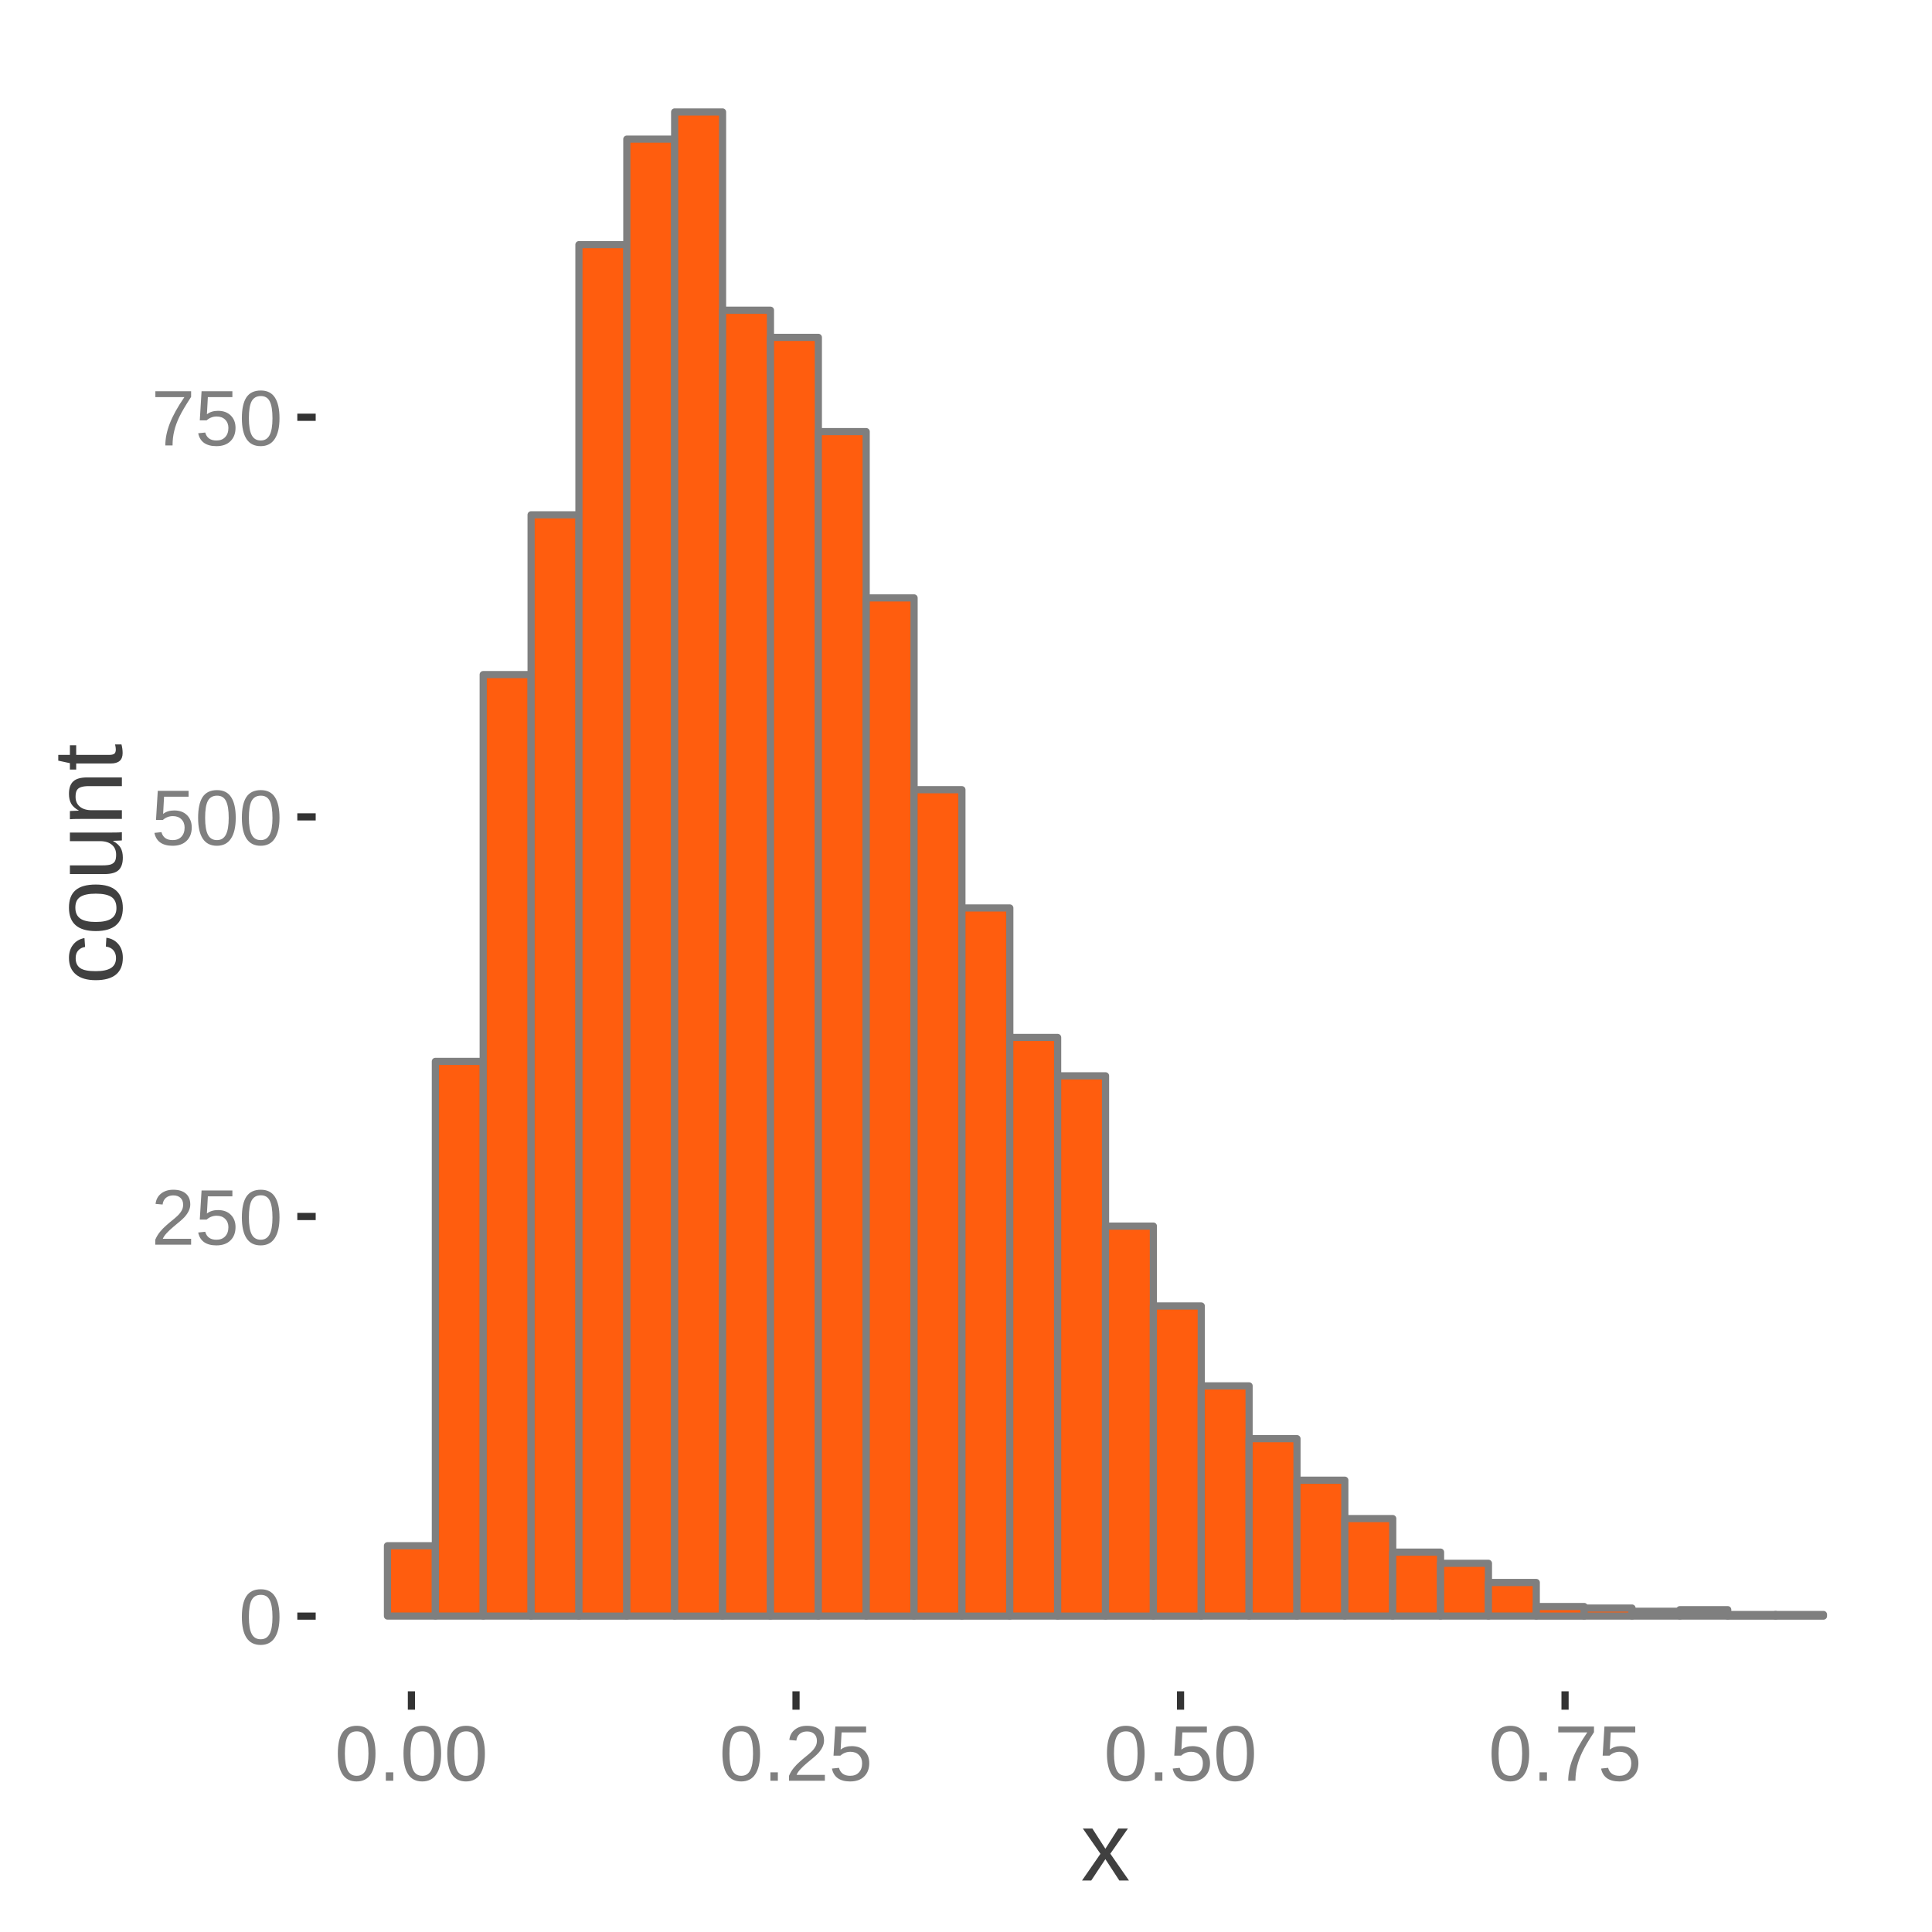
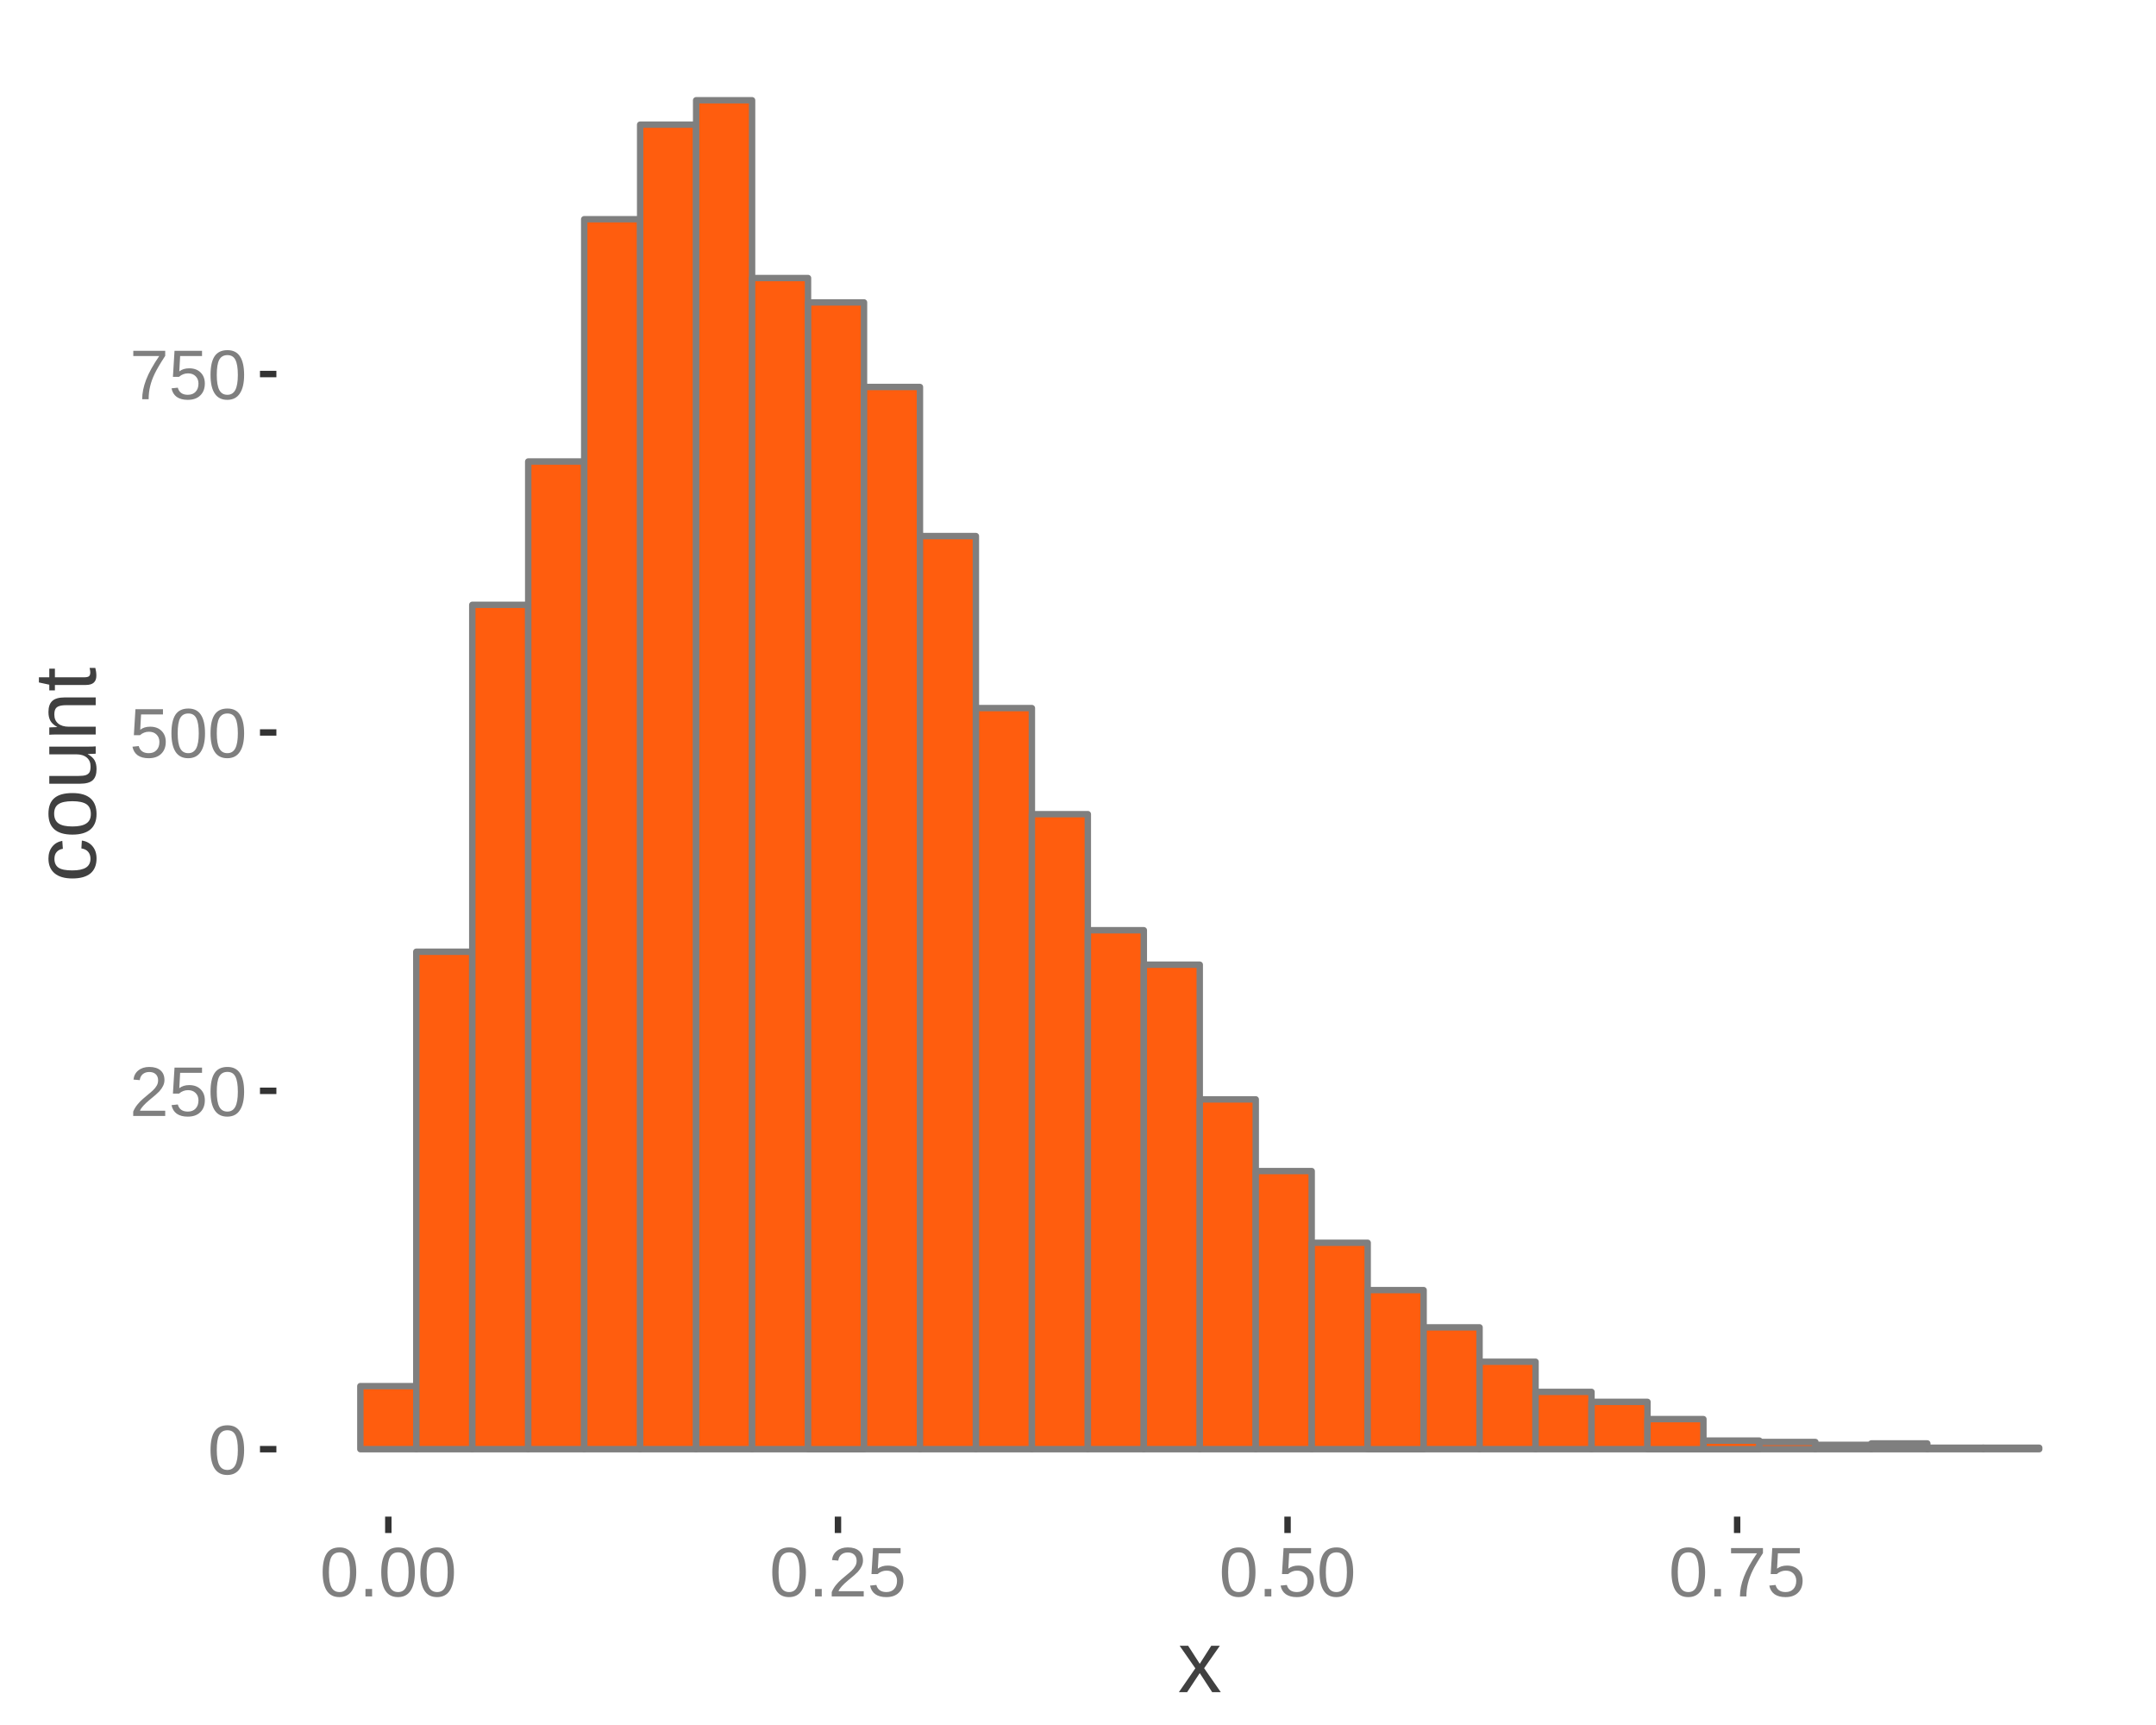
- <svg xmlns="http://www.w3.org/2000/svg" viewBox="0 0 288.00 288.00">
+ <svg xmlns="http://www.w3.org/2000/svg" viewBox="0 0 360.00 288.00">
  <defs>
    <style type="text/css">
    line, polyline, path, rect, circle {
      fill: none;
      stroke: #000000;
      stroke-linecap: round;
      stroke-linejoin: round;
      stroke-miterlimit: 10.00;
    }
  </style>
  </defs>
  <rect width="100%" height="100%" style="stroke: none; fill: none;" />
-   <rect x="0.00" y="0.00" width="288.00" height="288.00" style="stroke-width: 1.07; stroke: none;" />
+   <rect x="0.00" y="0.00" width="360.00" height="288.00" style="stroke-width: 1.07; stroke: none;" />
  <defs>
    <clipPath id="cp1">
-       <rect x="47.06" y="5.48" width="235.46" height="246.64" />
+       <rect x="46.15" y="5.48" width="308.37" height="247.73" />
    </clipPath>
  </defs>
-   <rect x="57.76" y="230.42" width="7.14" height="10.48" style="stroke-width: 1.07; stroke: #7F7F7F; stroke-linecap: butt; fill: #FF5503; fill-opacity: 0.95;" clip-path="url(#cp1)" />
-   <rect x="64.90" y="158.22" width="7.14" height="82.68" style="stroke-width: 1.07; stroke: #7F7F7F; stroke-linecap: butt; fill: #FF5503; fill-opacity: 0.95;" clip-path="url(#cp1)" />
-   <rect x="72.03" y="100.56" width="7.14" height="140.34" style="stroke-width: 1.07; stroke: #7F7F7F; stroke-linecap: butt; fill: #FF5503; fill-opacity: 0.95;" clip-path="url(#cp1)" />
-   <rect x="79.17" y="76.74" width="7.14" height="164.17" style="stroke-width: 1.07; stroke: #7F7F7F; stroke-linecap: butt; fill: #FF5503; fill-opacity: 0.95;" clip-path="url(#cp1)" />
-   <rect x="86.30" y="36.47" width="7.14" height="204.44" style="stroke-width: 1.07; stroke: #7F7F7F; stroke-linecap: butt; fill: #FF5503; fill-opacity: 0.95;" clip-path="url(#cp1)" />
-   <rect x="93.44" y="20.74" width="7.14" height="220.16" style="stroke-width: 1.07; stroke: #7F7F7F; stroke-linecap: butt; fill: #FF5503; fill-opacity: 0.95;" clip-path="url(#cp1)" />
-   <rect x="100.57" y="16.69" width="7.14" height="224.22" style="stroke-width: 1.07; stroke: #7F7F7F; stroke-linecap: butt; fill: #FF5503; fill-opacity: 0.95;" clip-path="url(#cp1)" />
-   <rect x="107.71" y="46.24" width="7.14" height="194.67" style="stroke-width: 1.07; stroke: #7F7F7F; stroke-linecap: butt; fill: #FF5503; fill-opacity: 0.95;" clip-path="url(#cp1)" />
-   <rect x="114.85" y="50.29" width="7.14" height="190.62" style="stroke-width: 1.07; stroke: #7F7F7F; stroke-linecap: butt; fill: #FF5503; fill-opacity: 0.95;" clip-path="url(#cp1)" />
-   <rect x="121.98" y="64.34" width="7.14" height="176.56" style="stroke-width: 1.07; stroke: #7F7F7F; stroke-linecap: butt; fill: #FF5503; fill-opacity: 0.95;" clip-path="url(#cp1)" />
-   <rect x="129.12" y="89.13" width="7.14" height="151.78" style="stroke-width: 1.07; stroke: #7F7F7F; stroke-linecap: butt; fill: #FF5503; fill-opacity: 0.95;" clip-path="url(#cp1)" />
-   <rect x="136.25" y="117.72" width="7.14" height="123.19" style="stroke-width: 1.07; stroke: #7F7F7F; stroke-linecap: butt; fill: #FF5503; fill-opacity: 0.95;" clip-path="url(#cp1)" />
-   <rect x="143.39" y="135.35" width="7.14" height="105.56" style="stroke-width: 1.07; stroke: #7F7F7F; stroke-linecap: butt; fill: #FF5503; fill-opacity: 0.95;" clip-path="url(#cp1)" />
-   <rect x="150.52" y="154.65" width="7.14" height="86.25" style="stroke-width: 1.07; stroke: #7F7F7F; stroke-linecap: butt; fill: #FF5503; fill-opacity: 0.95;" clip-path="url(#cp1)" />
-   <rect x="157.66" y="160.37" width="7.14" height="80.54" style="stroke-width: 1.07; stroke: #7F7F7F; stroke-linecap: butt; fill: #FF5503; fill-opacity: 0.95;" clip-path="url(#cp1)" />
-   <rect x="164.79" y="182.77" width="7.14" height="58.14" style="stroke-width: 1.07; stroke: #7F7F7F; stroke-linecap: butt; fill: #FF5503; fill-opacity: 0.95;" clip-path="url(#cp1)" />
-   <rect x="171.93" y="194.68" width="7.14" height="46.23" style="stroke-width: 1.07; stroke: #7F7F7F; stroke-linecap: butt; fill: #FF5503; fill-opacity: 0.95;" clip-path="url(#cp1)" />
-   <rect x="179.06" y="206.59" width="7.14" height="34.31" style="stroke-width: 1.07; stroke: #7F7F7F; stroke-linecap: butt; fill: #FF5503; fill-opacity: 0.95;" clip-path="url(#cp1)" />
-   <rect x="186.20" y="214.46" width="7.14" height="26.45" style="stroke-width: 1.07; stroke: #7F7F7F; stroke-linecap: butt; fill: #FF5503; fill-opacity: 0.95;" clip-path="url(#cp1)" />
-   <rect x="193.33" y="220.65" width="7.14" height="20.25" style="stroke-width: 1.07; stroke: #7F7F7F; stroke-linecap: butt; fill: #FF5503; fill-opacity: 0.95;" clip-path="url(#cp1)" />
-   <rect x="200.47" y="226.37" width="7.14" height="14.53" style="stroke-width: 1.07; stroke: #7F7F7F; stroke-linecap: butt; fill: #FF5503; fill-opacity: 0.95;" clip-path="url(#cp1)" />
-   <rect x="207.60" y="231.37" width="7.14" height="9.53" style="stroke-width: 1.07; stroke: #7F7F7F; stroke-linecap: butt; fill: #FF5503; fill-opacity: 0.95;" clip-path="url(#cp1)" />
-   <rect x="214.74" y="233.04" width="7.14" height="7.86" style="stroke-width: 1.07; stroke: #7F7F7F; stroke-linecap: butt; fill: #FF5503; fill-opacity: 0.95;" clip-path="url(#cp1)" />
-   <rect x="221.87" y="235.90" width="7.14" height="5.00" style="stroke-width: 1.07; stroke: #7F7F7F; stroke-linecap: butt; fill: #FF5503; fill-opacity: 0.95;" clip-path="url(#cp1)" />
-   <rect x="229.01" y="239.48" width="7.14" height="1.43" style="stroke-width: 1.07; stroke: #7F7F7F; stroke-linecap: butt; fill: #FF5503; fill-opacity: 0.95;" clip-path="url(#cp1)" />
-   <rect x="236.14" y="239.71" width="7.14" height="1.19" style="stroke-width: 1.07; stroke: #7F7F7F; stroke-linecap: butt; fill: #FF5503; fill-opacity: 0.95;" clip-path="url(#cp1)" />
-   <rect x="243.28" y="240.19" width="7.14" height="0.71" style="stroke-width: 1.07; stroke: #7F7F7F; stroke-linecap: butt; fill: #FF5503; fill-opacity: 0.95;" clip-path="url(#cp1)" />
-   <rect x="250.41" y="239.95" width="7.14" height="0.95" style="stroke-width: 1.07; stroke: #7F7F7F; stroke-linecap: butt; fill: #FF5503; fill-opacity: 0.95;" clip-path="url(#cp1)" />
-   <rect x="257.55" y="240.67" width="7.14" height="0.24" style="stroke-width: 1.07; stroke: #7F7F7F; stroke-linecap: butt; fill: #FF5503; fill-opacity: 0.95;" clip-path="url(#cp1)" />
-   <rect x="264.68" y="240.67" width="7.14" height="0.24" style="stroke-width: 1.07; stroke: #7F7F7F; stroke-linecap: butt; fill: #FF5503; fill-opacity: 0.95;" clip-path="url(#cp1)" />
+   <rect x="60.17" y="231.42" width="9.34" height="10.53" style="stroke-width: 1.07; stroke: #7F7F7F; stroke-linecap: butt; fill: #FF5503; fill-opacity: 0.95;" clip-path="url(#cp1)" />
+   <rect x="69.51" y="158.90" width="9.34" height="83.05" style="stroke-width: 1.07; stroke: #7F7F7F; stroke-linecap: butt; fill: #FF5503; fill-opacity: 0.95;" clip-path="url(#cp1)" />
+   <rect x="78.86" y="100.98" width="9.34" height="140.97" style="stroke-width: 1.07; stroke: #7F7F7F; stroke-linecap: butt; fill: #FF5503; fill-opacity: 0.95;" clip-path="url(#cp1)" />
+   <rect x="88.20" y="77.05" width="9.34" height="164.90" style="stroke-width: 1.07; stroke: #7F7F7F; stroke-linecap: butt; fill: #FF5503; fill-opacity: 0.95;" clip-path="url(#cp1)" />
+   <rect x="97.55" y="36.60" width="9.34" height="205.35" style="stroke-width: 1.07; stroke: #7F7F7F; stroke-linecap: butt; fill: #FF5503; fill-opacity: 0.95;" clip-path="url(#cp1)" />
+   <rect x="106.89" y="20.81" width="9.34" height="221.14" style="stroke-width: 1.07; stroke: #7F7F7F; stroke-linecap: butt; fill: #FF5503; fill-opacity: 0.95;" clip-path="url(#cp1)" />
+   <rect x="116.24" y="16.74" width="9.34" height="225.21" style="stroke-width: 1.07; stroke: #7F7F7F; stroke-linecap: butt; fill: #FF5503; fill-opacity: 0.95;" clip-path="url(#cp1)" />
+   <rect x="125.58" y="46.42" width="9.34" height="195.53" style="stroke-width: 1.07; stroke: #7F7F7F; stroke-linecap: butt; fill: #FF5503; fill-opacity: 0.95;" clip-path="url(#cp1)" />
+   <rect x="134.93" y="50.49" width="9.34" height="191.47" style="stroke-width: 1.07; stroke: #7F7F7F; stroke-linecap: butt; fill: #FF5503; fill-opacity: 0.95;" clip-path="url(#cp1)" />
+   <rect x="144.27" y="64.61" width="9.34" height="177.34" style="stroke-width: 1.07; stroke: #7F7F7F; stroke-linecap: butt; fill: #FF5503; fill-opacity: 0.95;" clip-path="url(#cp1)" />
+   <rect x="153.61" y="89.50" width="9.34" height="152.45" style="stroke-width: 1.07; stroke: #7F7F7F; stroke-linecap: butt; fill: #FF5503; fill-opacity: 0.95;" clip-path="url(#cp1)" />
+   <rect x="162.96" y="118.22" width="9.34" height="123.73" style="stroke-width: 1.07; stroke: #7F7F7F; stroke-linecap: butt; fill: #FF5503; fill-opacity: 0.95;" clip-path="url(#cp1)" />
+   <rect x="172.30" y="135.93" width="9.34" height="106.02" style="stroke-width: 1.07; stroke: #7F7F7F; stroke-linecap: butt; fill: #FF5503; fill-opacity: 0.95;" clip-path="url(#cp1)" />
+   <rect x="181.65" y="155.31" width="9.34" height="86.64" style="stroke-width: 1.07; stroke: #7F7F7F; stroke-linecap: butt; fill: #FF5503; fill-opacity: 0.95;" clip-path="url(#cp1)" />
+   <rect x="190.99" y="161.06" width="9.34" height="80.89" style="stroke-width: 1.07; stroke: #7F7F7F; stroke-linecap: butt; fill: #FF5503; fill-opacity: 0.95;" clip-path="url(#cp1)" />
+   <rect x="200.34" y="183.55" width="9.34" height="58.40" style="stroke-width: 1.07; stroke: #7F7F7F; stroke-linecap: butt; fill: #FF5503; fill-opacity: 0.95;" clip-path="url(#cp1)" />
+   <rect x="209.68" y="195.52" width="9.34" height="46.43" style="stroke-width: 1.07; stroke: #7F7F7F; stroke-linecap: butt; fill: #FF5503; fill-opacity: 0.95;" clip-path="url(#cp1)" />
+   <rect x="219.03" y="207.49" width="9.34" height="34.46" style="stroke-width: 1.07; stroke: #7F7F7F; stroke-linecap: butt; fill: #FF5503; fill-opacity: 0.95;" clip-path="url(#cp1)" />
+   <rect x="228.37" y="215.39" width="9.34" height="26.57" style="stroke-width: 1.07; stroke: #7F7F7F; stroke-linecap: butt; fill: #FF5503; fill-opacity: 0.95;" clip-path="url(#cp1)" />
+   <rect x="237.71" y="221.61" width="9.34" height="20.34" style="stroke-width: 1.07; stroke: #7F7F7F; stroke-linecap: butt; fill: #FF5503; fill-opacity: 0.95;" clip-path="url(#cp1)" />
+   <rect x="247.06" y="227.35" width="9.34" height="14.60" style="stroke-width: 1.07; stroke: #7F7F7F; stroke-linecap: butt; fill: #FF5503; fill-opacity: 0.95;" clip-path="url(#cp1)" />
+   <rect x="256.40" y="232.38" width="9.34" height="9.57" style="stroke-width: 1.07; stroke: #7F7F7F; stroke-linecap: butt; fill: #FF5503; fill-opacity: 0.95;" clip-path="url(#cp1)" />
+   <rect x="265.75" y="234.05" width="9.34" height="7.90" style="stroke-width: 1.07; stroke: #7F7F7F; stroke-linecap: butt; fill: #FF5503; fill-opacity: 0.95;" clip-path="url(#cp1)" />
+   <rect x="275.09" y="236.93" width="9.34" height="5.03" style="stroke-width: 1.07; stroke: #7F7F7F; stroke-linecap: butt; fill: #FF5503; fill-opacity: 0.95;" clip-path="url(#cp1)" />
+   <rect x="284.44" y="240.52" width="9.34" height="1.44" style="stroke-width: 1.07; stroke: #7F7F7F; stroke-linecap: butt; fill: #FF5503; fill-opacity: 0.95;" clip-path="url(#cp1)" />
+   <rect x="293.78" y="240.75" width="9.34" height="1.20" style="stroke-width: 1.07; stroke: #7F7F7F; stroke-linecap: butt; fill: #FF5503; fill-opacity: 0.95;" clip-path="url(#cp1)" />
+   <rect x="303.13" y="241.23" width="9.34" height="0.72" style="stroke-width: 1.07; stroke: #7F7F7F; stroke-linecap: butt; fill: #FF5503; fill-opacity: 0.95;" clip-path="url(#cp1)" />
+   <rect x="312.47" y="240.99" width="9.34" height="0.96" style="stroke-width: 1.07; stroke: #7F7F7F; stroke-linecap: butt; fill: #FF5503; fill-opacity: 0.95;" clip-path="url(#cp1)" />
+   <rect x="321.81" y="241.71" width="9.34" height="0.24" style="stroke-width: 1.07; stroke: #7F7F7F; stroke-linecap: butt; fill: #FF5503; fill-opacity: 0.95;" clip-path="url(#cp1)" />
+   <rect x="331.16" y="241.71" width="9.34" height="0.24" style="stroke-width: 1.07; stroke: #7F7F7F; stroke-linecap: butt; fill: #FF5503; fill-opacity: 0.95;" clip-path="url(#cp1)" />
  <defs>
    <clipPath id="cp2">
-       <rect x="0.00" y="0.00" width="288.00" height="288.00" />
+       <rect x="0.00" y="0.00" width="360.00" height="288.00" />
    </clipPath>
  </defs>
  <g clip-path="url(#cp2)">
-     <text x="35.60" y="245.10" style="font-size: 8.80pt; fill: #7F7F7F; font-family: Arial;">0</text>
+     <text x="34.70" y="246.15" style="font-size: 8.80pt; fill: #7F7F7F; font-family: Arial;">0</text>
  </g>
  <g clip-path="url(#cp2)">
-     <text x="22.55" y="185.54" style="font-size: 8.80pt; fill: #7F7F7F; font-family: Arial;">250</text>
+     <text x="21.65" y="186.32" style="font-size: 8.80pt; fill: #7F7F7F; font-family: Arial;">250</text>
  </g>
  <g clip-path="url(#cp2)">
-     <text x="22.55" y="125.97" style="font-size: 8.80pt; fill: #7F7F7F; font-family: Arial;">500</text>
+     <text x="21.65" y="126.48" style="font-size: 8.80pt; fill: #7F7F7F; font-family: Arial;">500</text>
  </g>
  <g clip-path="url(#cp2)">
-     <text x="22.55" y="66.40" style="font-size: 8.80pt; fill: #7F7F7F; font-family: Arial;">750</text>
+     <text x="21.65" y="66.65" style="font-size: 8.80pt; fill: #7F7F7F; font-family: Arial;">750</text>
  </g>
-   <polyline points="44.32,240.91 47.06,240.91 " style="stroke-width: 1.07; stroke: #333333; stroke-linecap: butt;" clip-path="url(#cp2)" />
-   <polyline points="44.32,181.34 47.06,181.34 " style="stroke-width: 1.07; stroke: #333333; stroke-linecap: butt;" clip-path="url(#cp2)" />
-   <polyline points="44.32,121.77 47.06,121.77 " style="stroke-width: 1.07; stroke: #333333; stroke-linecap: butt;" clip-path="url(#cp2)" />
-   <polyline points="44.32,62.20 47.06,62.20 " style="stroke-width: 1.07; stroke: #333333; stroke-linecap: butt;" clip-path="url(#cp2)" />
-   <polyline points="61.33,254.86 61.33,252.12 " style="stroke-width: 1.07; stroke: #333333; stroke-linecap: butt;" clip-path="url(#cp2)" />
-   <polyline points="118.66,254.86 118.66,252.12 " style="stroke-width: 1.07; stroke: #333333; stroke-linecap: butt;" clip-path="url(#cp2)" />
-   <polyline points="175.98,254.86 175.98,252.12 " style="stroke-width: 1.07; stroke: #333333; stroke-linecap: butt;" clip-path="url(#cp2)" />
-   <polyline points="233.30,254.86 233.30,252.12 " style="stroke-width: 1.07; stroke: #333333; stroke-linecap: butt;" clip-path="url(#cp2)" />
+   <polyline points="43.41,241.95 46.15,241.95 " style="stroke-width: 1.07; stroke: #333333; stroke-linecap: butt;" clip-path="url(#cp2)" />
+   <polyline points="43.41,182.12 46.15,182.12 " style="stroke-width: 1.07; stroke: #333333; stroke-linecap: butt;" clip-path="url(#cp2)" />
+   <polyline points="43.41,122.29 46.15,122.29 " style="stroke-width: 1.07; stroke: #333333; stroke-linecap: butt;" clip-path="url(#cp2)" />
+   <polyline points="43.41,62.45 46.15,62.45 " style="stroke-width: 1.07; stroke: #333333; stroke-linecap: butt;" clip-path="url(#cp2)" />
+   <polyline points="64.84,255.95 64.84,253.21 " style="stroke-width: 1.07; stroke: #333333; stroke-linecap: butt;" clip-path="url(#cp2)" />
+   <polyline points="139.92,255.95 139.92,253.21 " style="stroke-width: 1.07; stroke: #333333; stroke-linecap: butt;" clip-path="url(#cp2)" />
+   <polyline points="214.99,255.95 214.99,253.21 " style="stroke-width: 1.07; stroke: #333333; stroke-linecap: butt;" clip-path="url(#cp2)" />
+   <polyline points="290.06,255.95 290.06,253.21 " style="stroke-width: 1.07; stroke: #333333; stroke-linecap: butt;" clip-path="url(#cp2)" />
  <g clip-path="url(#cp2)">
-     <text x="49.91" y="265.45" style="font-size: 8.80pt; fill: #7F7F7F; font-family: Arial;">0.00</text>
+     <text x="53.42" y="266.54" style="font-size: 8.80pt; fill: #7F7F7F; font-family: Arial;">0.00</text>
  </g>
  <g clip-path="url(#cp2)">
-     <text x="107.24" y="265.45" style="font-size: 8.80pt; fill: #7F7F7F; font-family: Arial;">0.25</text>
+     <text x="128.50" y="266.54" style="font-size: 8.80pt; fill: #7F7F7F; font-family: Arial;">0.25</text>
  </g>
  <g clip-path="url(#cp2)">
-     <text x="164.56" y="265.45" style="font-size: 8.80pt; fill: #7F7F7F; font-family: Arial;">0.50</text>
+     <text x="203.57" y="266.54" style="font-size: 8.80pt; fill: #7F7F7F; font-family: Arial;">0.50</text>
  </g>
  <g clip-path="url(#cp2)">
-     <text x="221.89" y="265.45" style="font-size: 8.80pt; fill: #7F7F7F; font-family: Arial;">0.75</text>
+     <text x="278.65" y="266.54" style="font-size: 8.80pt; fill: #7F7F7F; font-family: Arial;">0.75</text>
  </g>
  <g clip-path="url(#cp2)">
-     <text x="161.12" y="280.33" style="font-size: 11.00pt; fill: #404040; font-family: Arial;">x</text>
+     <text x="196.67" y="282.52" style="font-size: 11.00pt; fill: #404040; font-family: Arial;">x</text>
  </g>
  <g clip-path="url(#cp2)">
-     <text transform="translate(18.17,146.74) rotate(-90)" style="font-size: 11.00pt; fill: #404040; font-family: Arial;">count</text>
+     <text transform="translate(15.98,147.29) rotate(-90)" style="font-size: 11.00pt; fill: #404040; font-family: Arial;">count</text>
  </g>
</svg>
